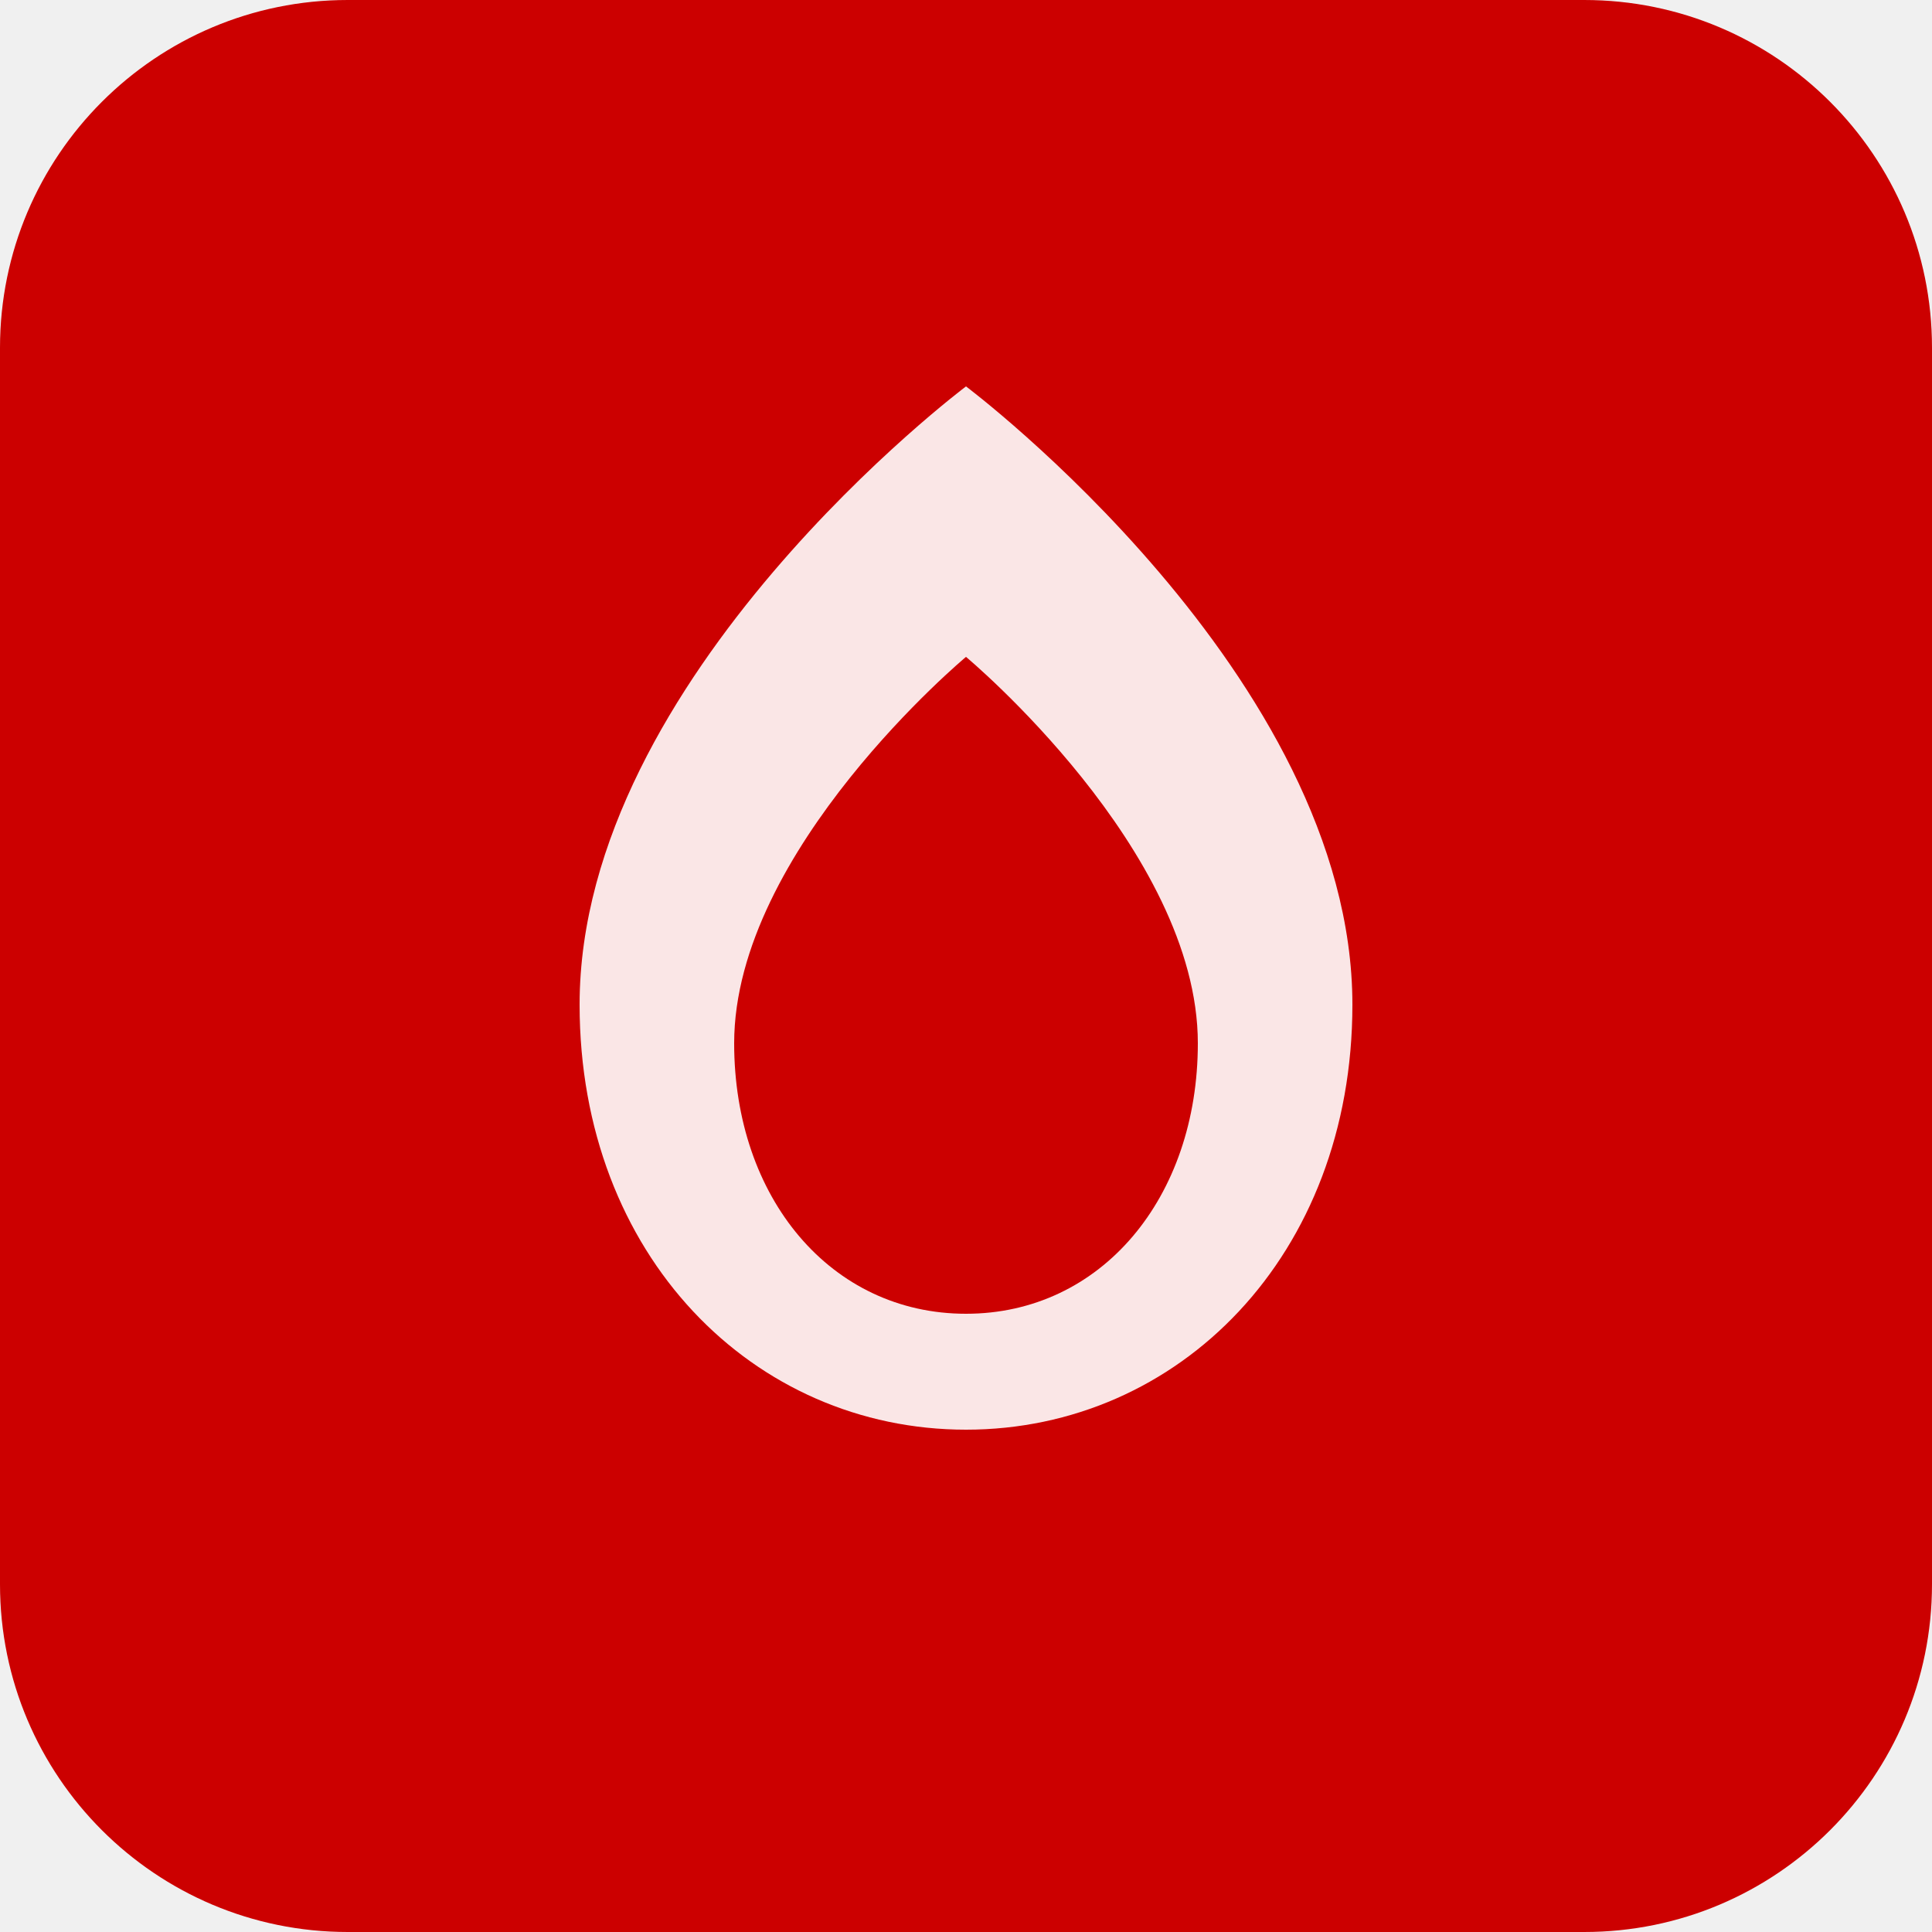
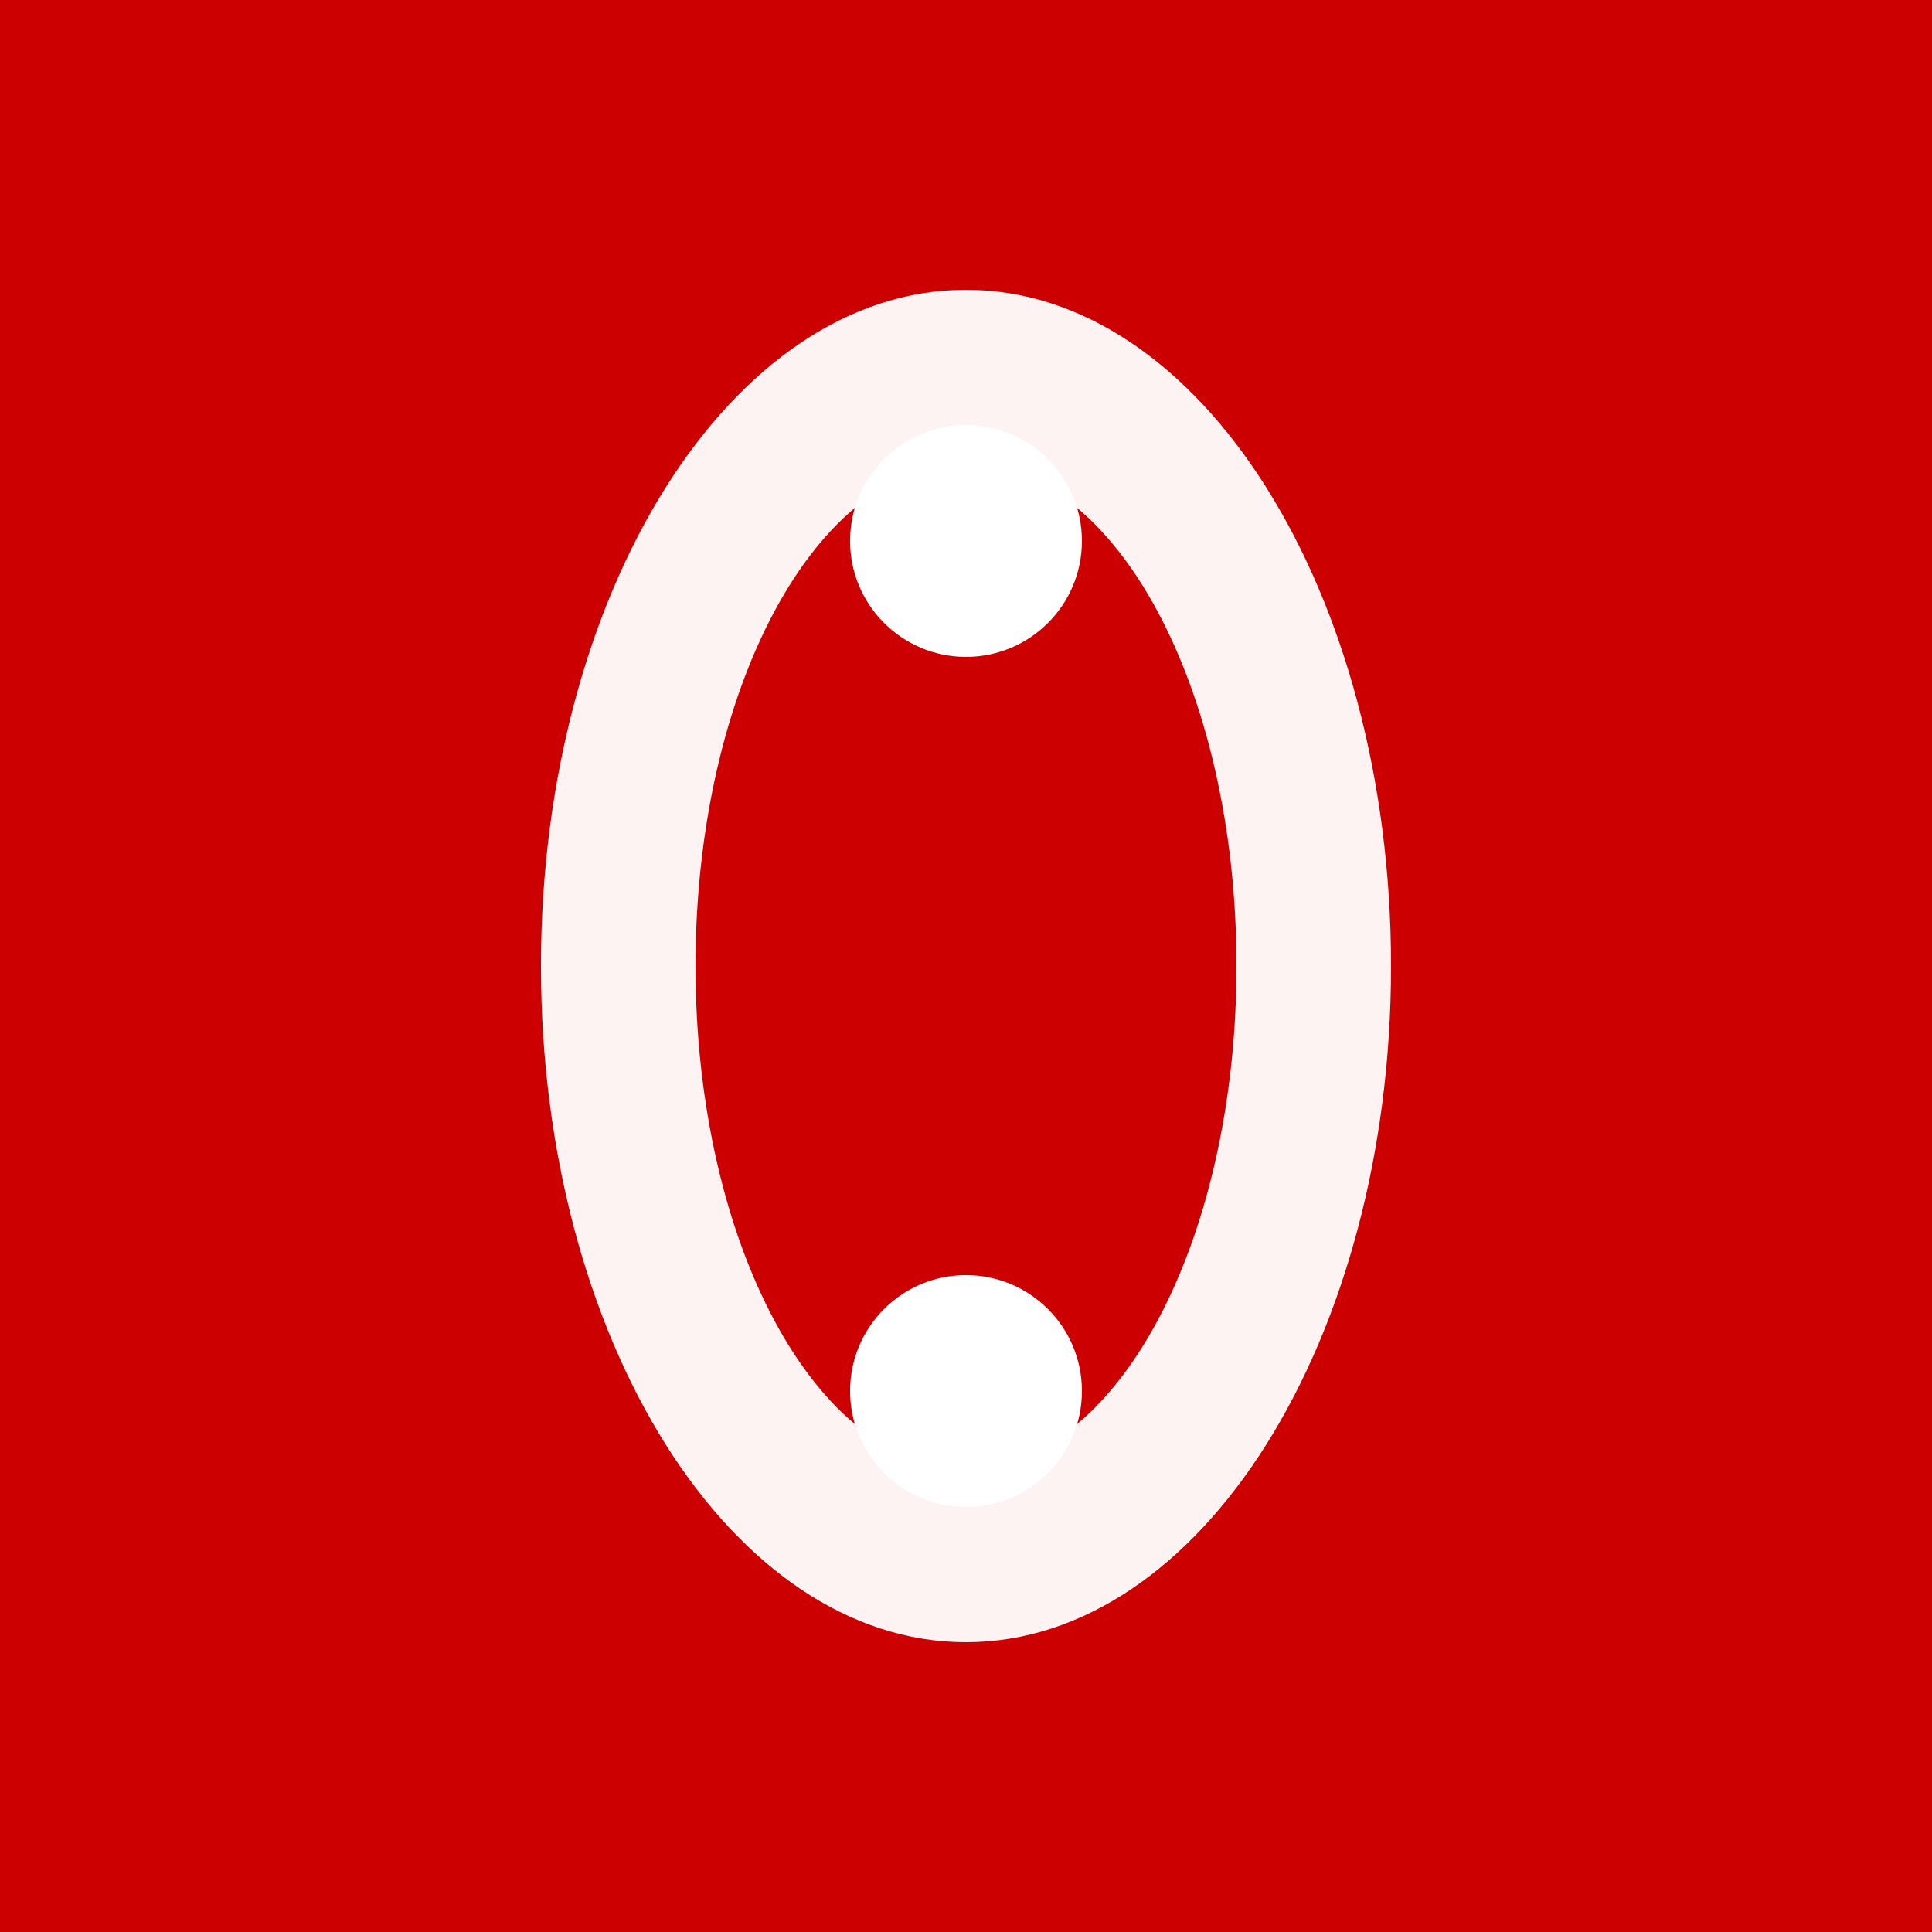
<svg xmlns="http://www.w3.org/2000/svg" viewBox="0 0 100 100">
-   <rect width="100" height="100" rx="18" fill="#CC0000" />
-   <path d="M50 20 C50 20 30 35 30 52 C30 65 39 74 50 74 C61 74 70 65 70 52 C70 35 50 20 50 20Z" fill="white" opacity="0.9" />
-   <path d="M50 34 C50 34 38 44 38 54 C38 62 43 68 50 68 C57 68 62 62 62 54 C62 44 50 34 50 34Z" fill="#CC0000" />
+   <rect width="100" height="100" rx="0" fill="#CC0000" />
+   <path d="M50 15 L50 85" stroke="white" stroke-width="0" fill="none" />
+   <ellipse cx="50" cy="50" rx="22" ry="35" fill="white" opacity="0.95" />
+   <ellipse cx="50" cy="50" rx="14" ry="26" fill="#CC0000" />
+   <circle cx="50" cy="28" r="6" fill="white" />
+   <circle cx="50" cy="72" r="6" fill="white" />
</svg>
